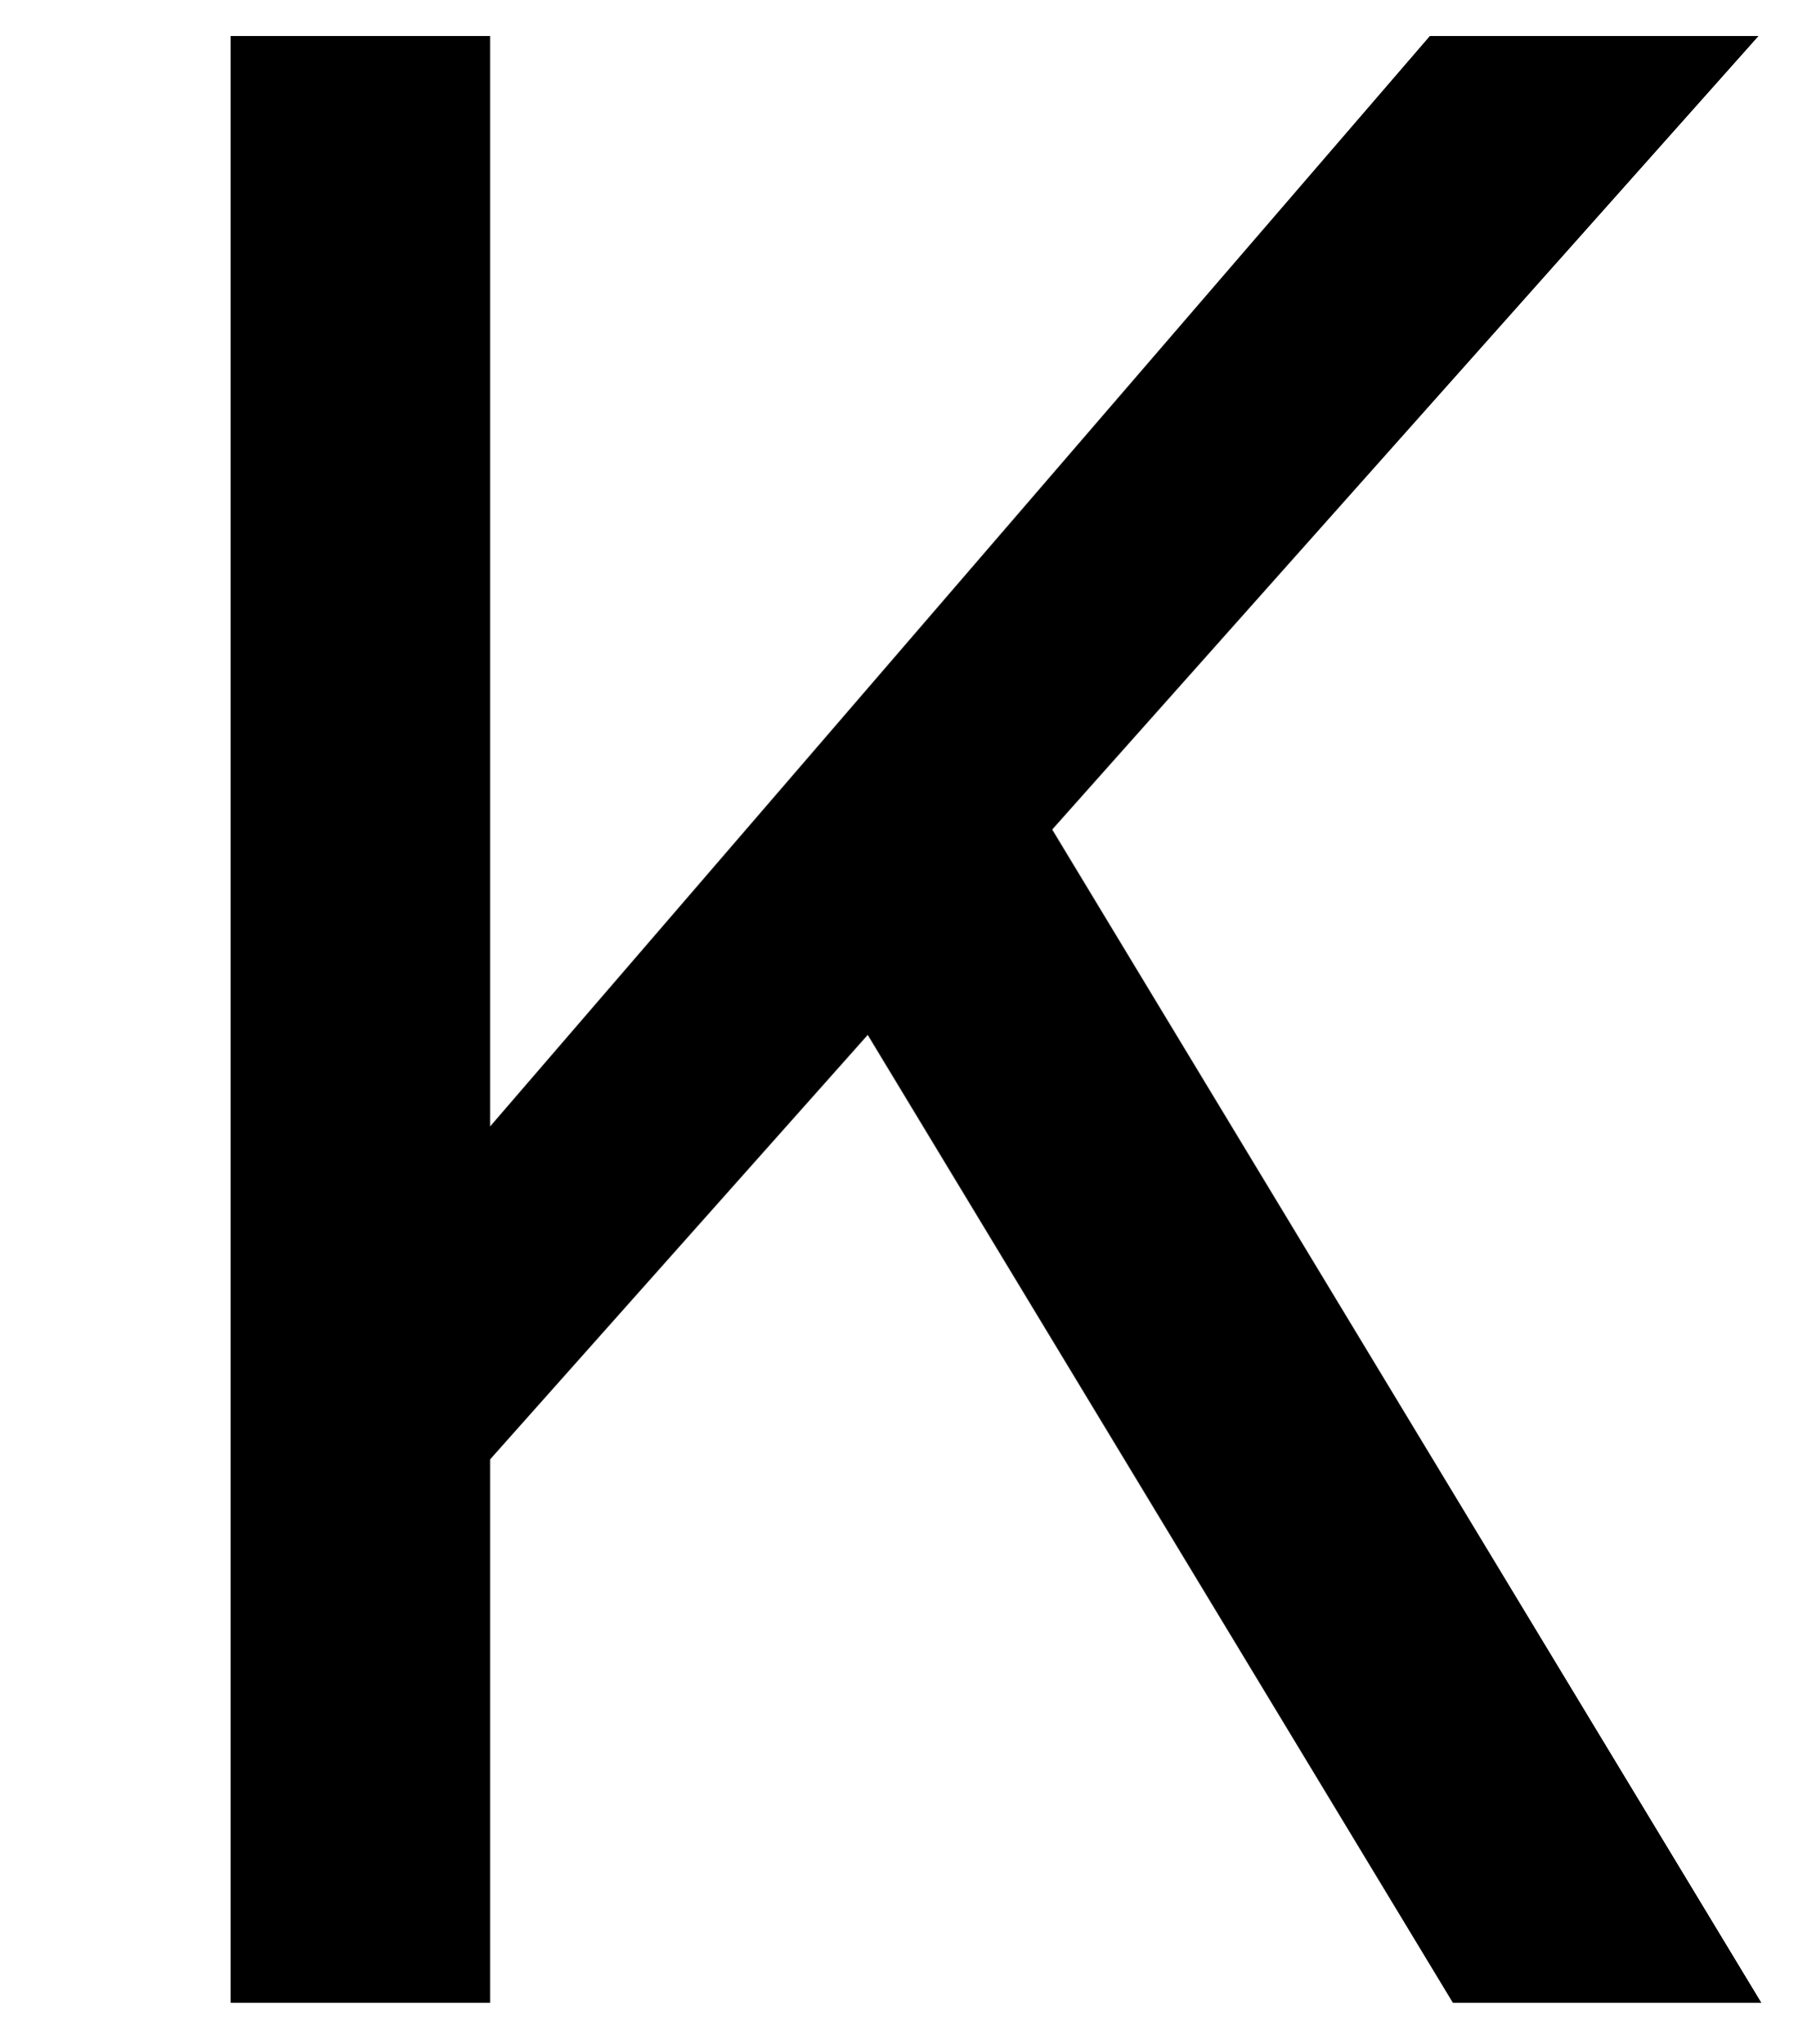
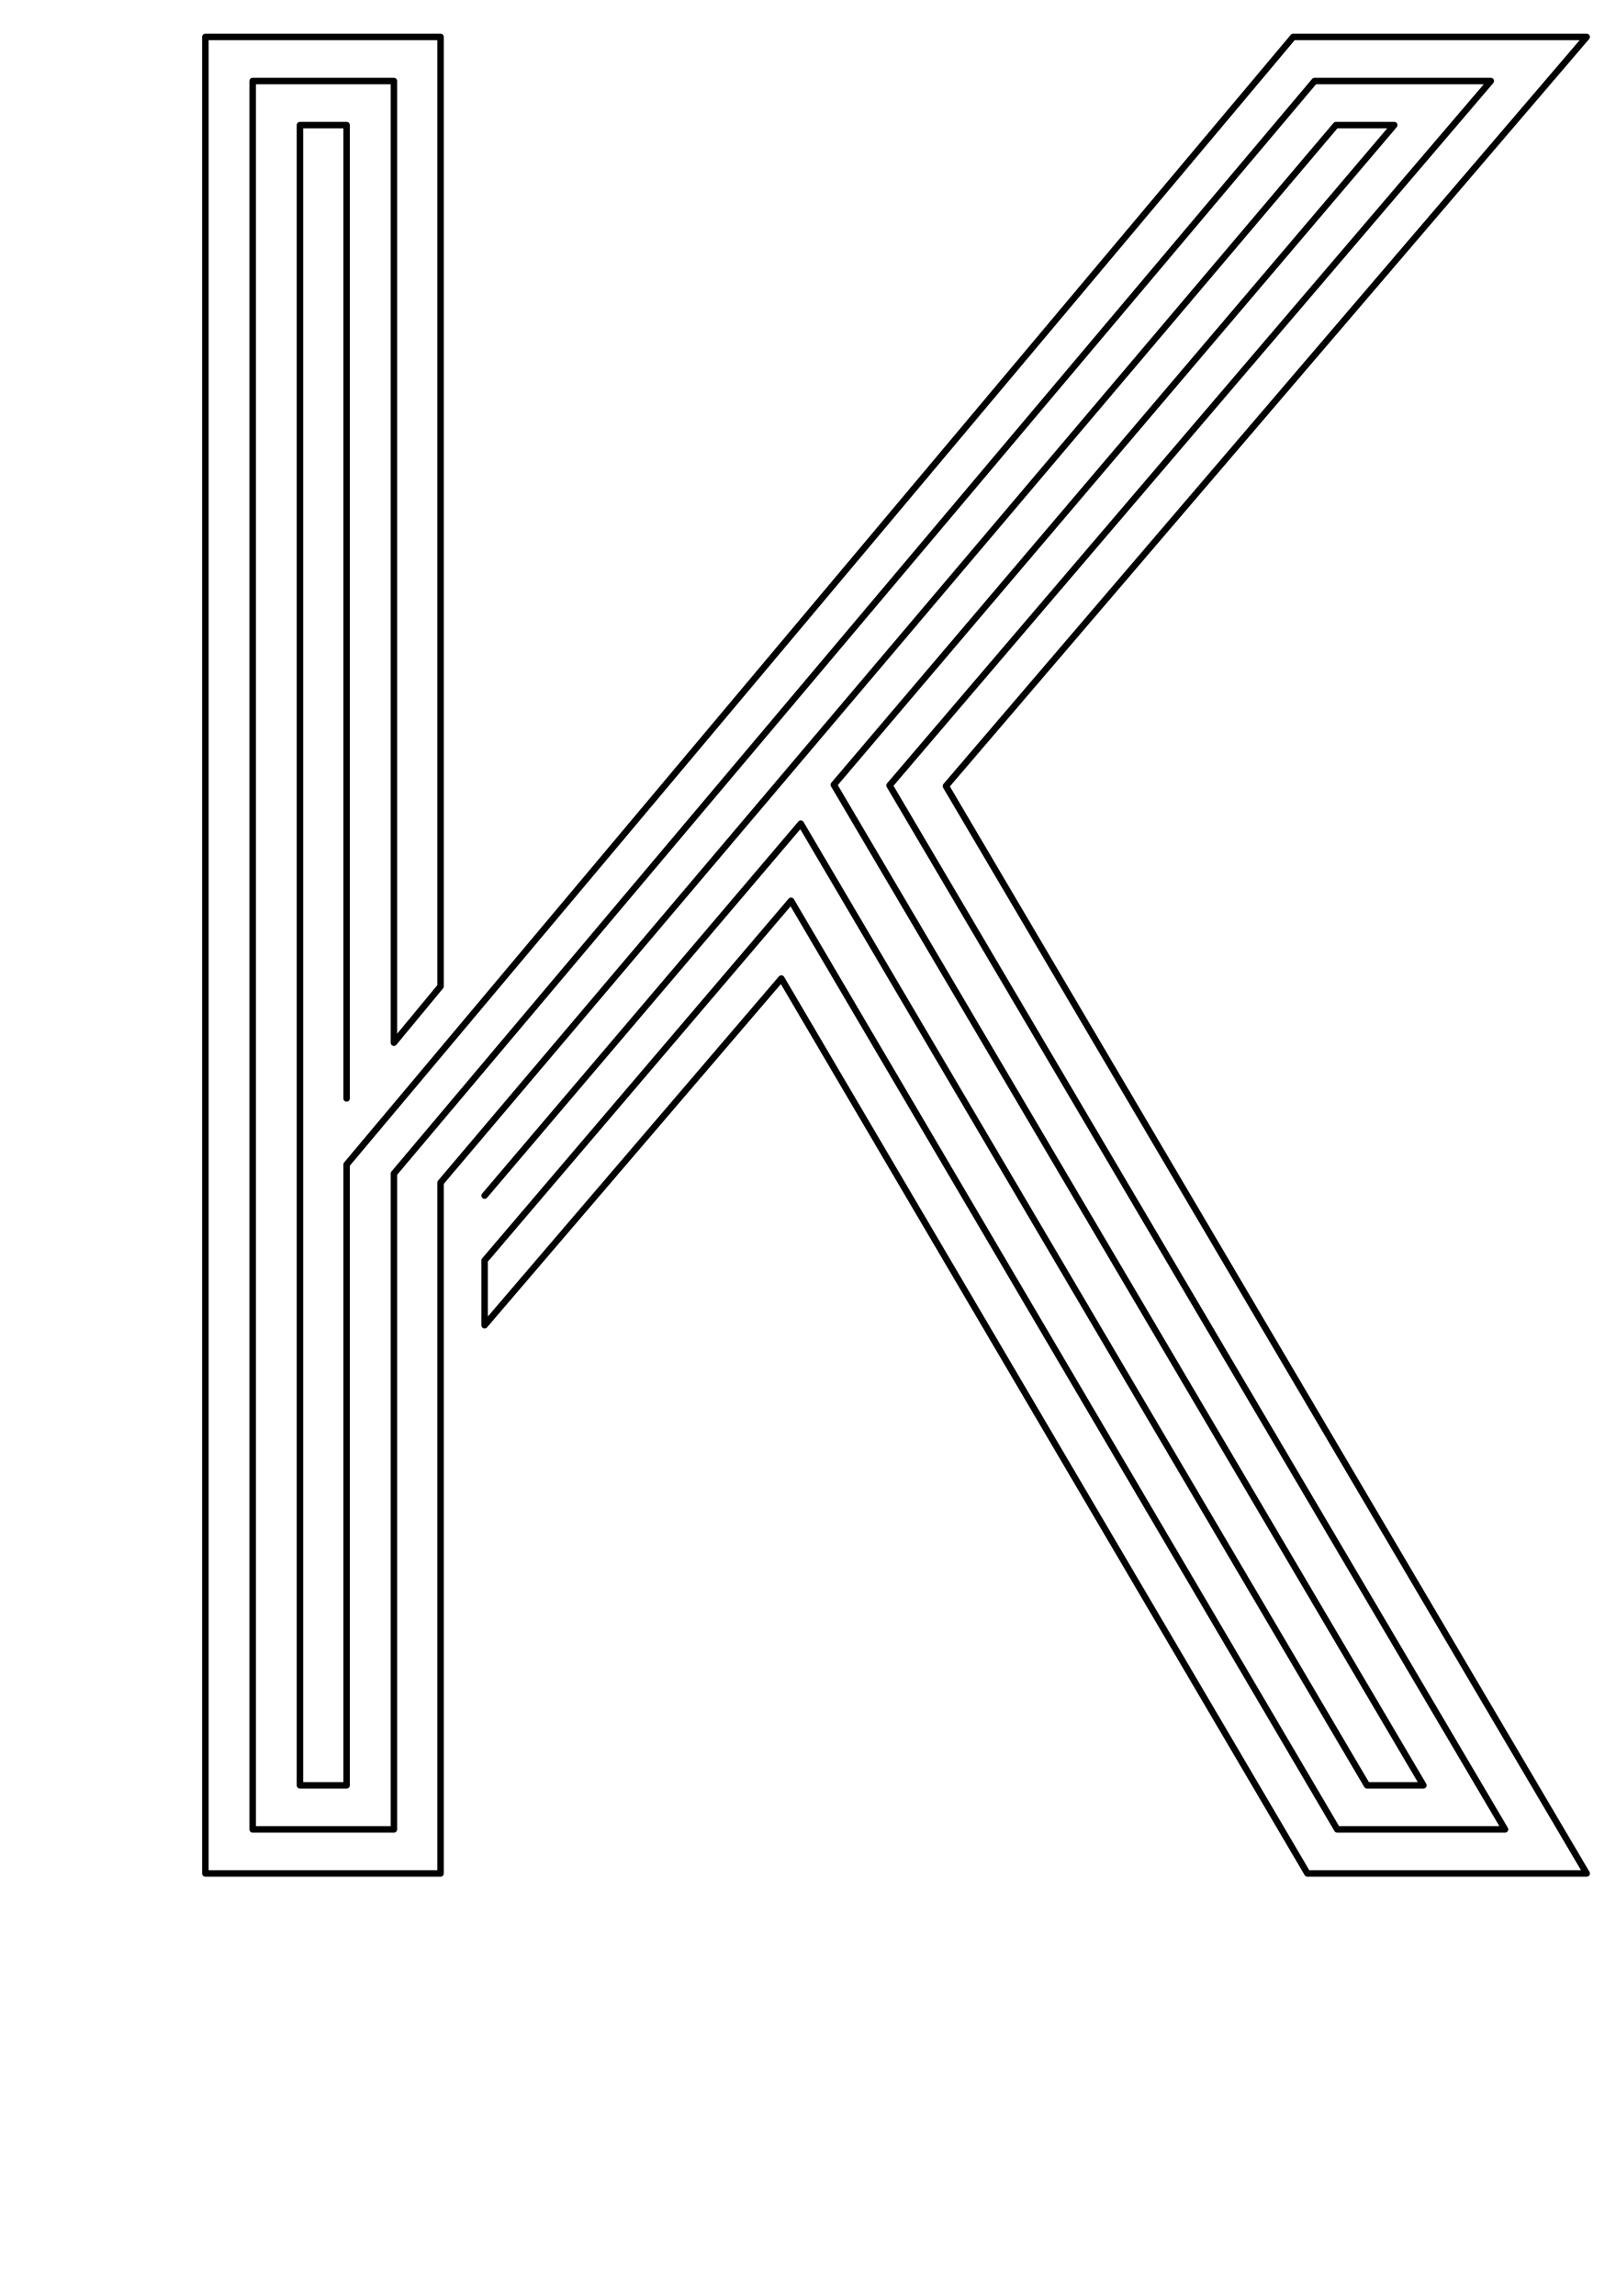
- <svg xmlns="http://www.w3.org/2000/svg" version="1.0" id="Ebene_3" x="0px" y="0px" viewBox="0 0 249.4 283.5" style="enable-background:new 0 0 249.4 283.5;" xml:space="preserve">
-   <g>
-     <path d="M68,156.3L198.4,5H244l-98,110.1l98.4,162.8h-42.8l-81.2-134.3L68,202.5v75.4H32V5h36V156.3z" />
+ <svg xmlns="http://www.w3.org/2000/svg" version="1.0" x="0px" y="0px" viewBox="0 0 249.4 354.3" enable-background="new 0 0 249.4 354.3" xml:space="preserve">
+   <g id="Linea_16" display="none">
+     <polyline display="inline" fill="none" stroke="#000000" stroke-width="0.25" stroke-linecap="round" stroke-linejoin="round" stroke-miterlimit="10" points="   51.1,179.1 51.1,21.5 48.7,21.5 48.7,273.3 51.1,273.3 51.1,182.6 199.6,5.7 244.9,5.7 146,121.3 244.9,289.1 201.8,289.1    120.6,151 70.3,209.8 70.3,206.4 121.1,147 203.4,286.9 240.7,286.9 143.1,121.3 240,7.9 200.7,7.9 53.5,183 53.5,275.5    46.3,275.5 46.3,19.3 53.5,19.3 53.5,176.3 55.9,173.4 55.9,17 43.8,17 43.8,277.8 55.9,277.8 55.9,183.5 201.8,10.2 235,10.2    140.2,121.3 236.5,284.6 204.9,284.6 121.6,143 70.3,203.1 70.3,199.8 122.1,139 206.4,282.3 232.3,282.3 137.3,121.2 230.1,12.5    202.9,12.5 58.4,184 58.4,280.1 41.4,280.1 41.4,14.7 58.4,14.7 58.4,170.5 60.8,167.6 60.8,12.5 39,12.5 39,282.3 60.8,282.3    60.8,184.4 204,14.7 225.1,14.7 134.5,121.2 228.1,280.1 208,280.1 122.6,135 70.3,196.5 70.3,193.2 123.1,131.1 209.5,277.8    223.9,277.8 131.6,121.2 220.2,17 205.1,17 63.2,184.9 63.2,284.6 36.6,284.6 36.6,10.2 63.2,10.2 63.2,164.7 65.6,161.9 65.6,7.9    34.2,7.9 34.2,286.9 65.6,286.9 65.6,185.4 206.2,19.3 215.2,19.3 128.7,121.1 219.7,275.5 211,275.5 123.6,127.1 70.3,189.8    70.3,186.5 124.1,123.1 212.6,273.3 215.5,273.3 125.8,121.1 210.3,21.5 207.3,21.5 68,185.8 68,289.1 31.7,289.1 31.7,5.7 68,5.7    68,159  " />
+   </g>
+   <g id="Linea_6">
+     <polyline fill="none" stroke="#000000" stroke-linecap="round" stroke-linejoin="round" stroke-miterlimit="10" points="   53.5,169.5 53.5,19.3 46.3,19.3 46.3,275.5 53.5,275.5 53.5,179.7 199.6,5.7 244.9,5.7 146,121.3 244.9,289.1 201.8,289.1    120.6,151 74.8,204.5 74.8,194.5 122.1,139 206.4,282.3 232.3,282.3 137.3,121.2 230.1,12.5 202.9,12.5 60.8,181.1 60.8,282.3    39,282.3 39,12.5 60.8,12.5 60.8,160.9 68,152.2 68,5.7 31.7,5.7 31.7,289.1 68,289.1 68,182.5 206.2,19.3 215.2,19.3 128.7,121.1    219.7,275.5 211,275.5 123.6,127.1 74.8,184.5  " />
  </g>
</svg>
